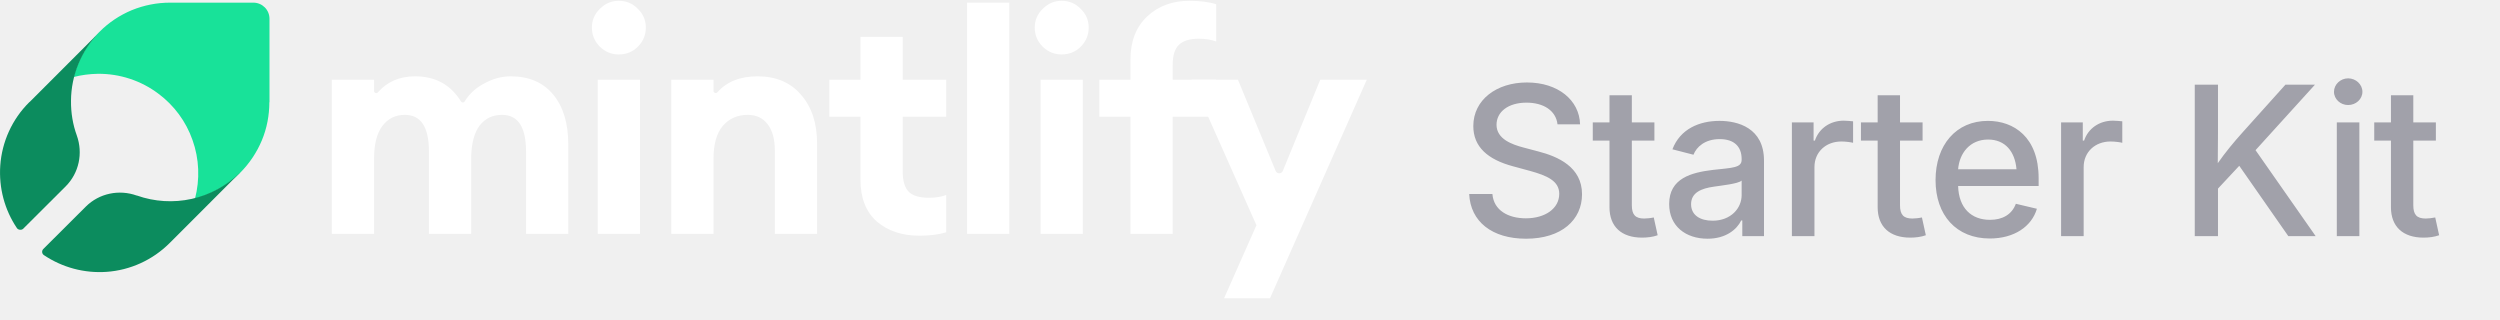
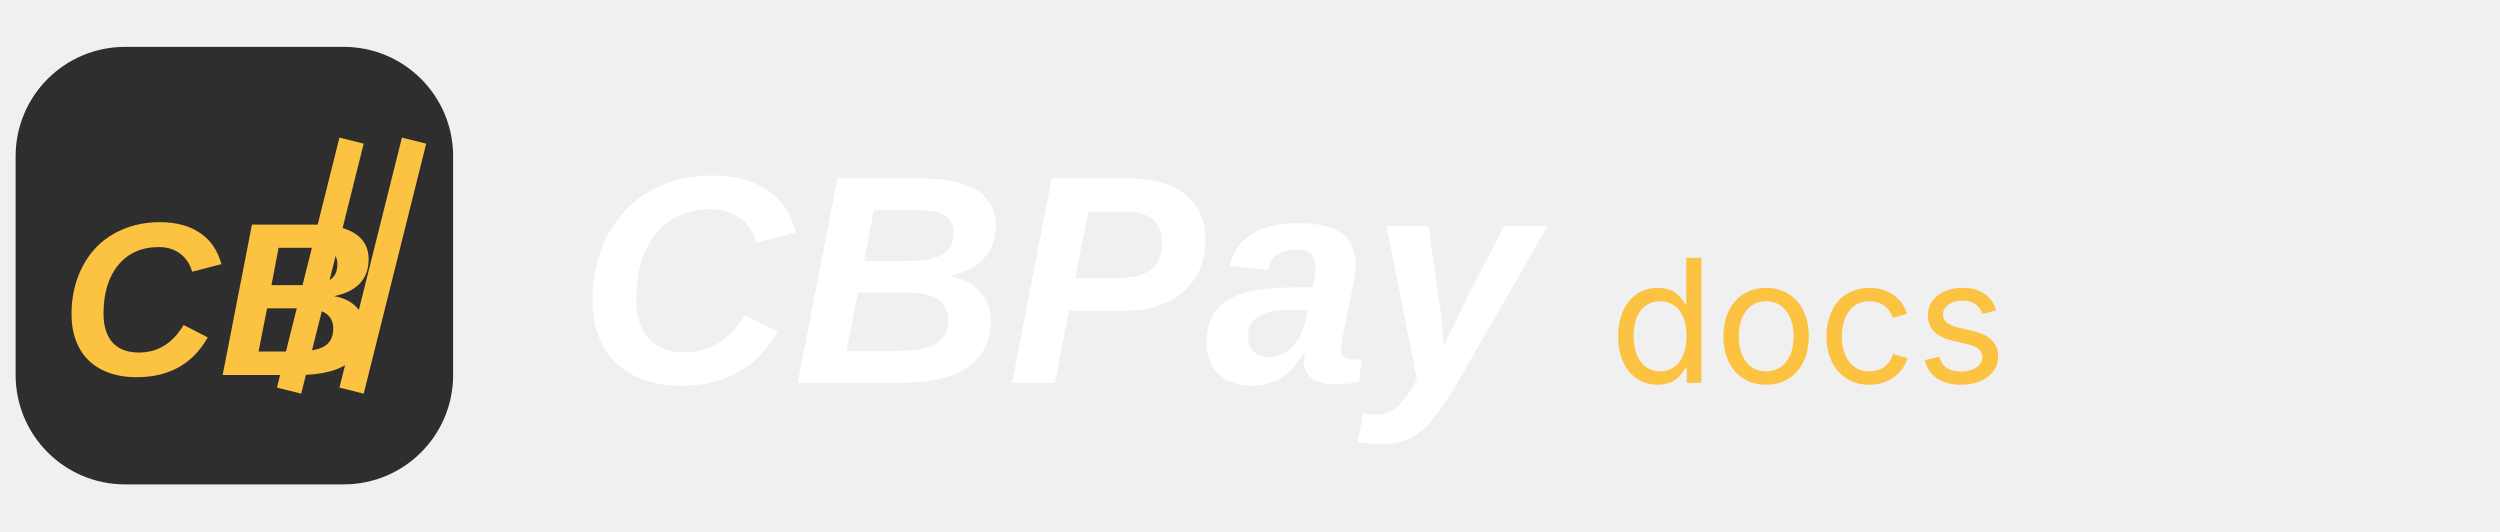
- <svg xmlns="http://www.w3.org/2000/svg" width="180" height="23" viewBox="0 0 180 23" fill="none">
-   <path d="M91.44 21.476H88.133L90.464 16.216L85.802 5.74H89.132L91.847 12.307C91.943 12.536 92.268 12.536 92.362 12.306L95.058 5.74H98.409L91.44 21.476Z" fill="white" />
-   <path d="M81.393 16.837V8.403H79.152V5.74H81.393V4.297C81.393 2.98 81.792 1.944 82.592 1.19C83.391 0.435 84.404 0.058 85.633 0.058C86.387 0.058 87.031 0.139 87.564 0.302V2.988C87.208 2.854 86.794 2.788 86.32 2.788C85.655 2.788 85.174 2.936 84.878 3.232C84.582 3.513 84.434 3.994 84.434 4.674V5.74H87.564V8.403H84.434V16.837H81.393Z" fill="white" />
-   <path d="M76.433 3.92C75.915 3.92 75.463 3.735 75.079 3.365C74.694 2.98 74.502 2.521 74.502 1.989C74.502 1.456 74.694 1.005 75.079 0.635C75.463 0.25 75.915 0.058 76.433 0.058C76.98 0.058 77.438 0.25 77.809 0.635C78.193 1.005 78.386 1.456 78.386 1.989C78.386 2.521 78.193 2.98 77.809 3.365C77.438 3.735 76.98 3.92 76.433 3.92ZM74.924 16.837V5.74H77.964V16.837H74.924Z" fill="white" />
-   <path d="M69.628 16.837V0.191H72.669V16.837H69.628Z" fill="white" />
-   <path d="M66.194 16.97C64.951 16.97 63.93 16.63 63.131 15.949C62.347 15.254 61.955 14.255 61.955 12.953V8.403H59.713V5.74H61.955V2.655H64.995V5.74H68.125V8.403H64.995V12.354C64.995 13.034 65.143 13.523 65.439 13.819C65.735 14.1 66.216 14.24 66.882 14.24C67.355 14.24 67.769 14.174 68.125 14.04V16.726C67.592 16.889 66.948 16.97 66.194 16.97Z" fill="white" />
-   <path d="M48.332 16.837V5.74H51.373V6.551C51.373 6.688 51.559 6.748 51.65 6.646C52.328 5.879 53.293 5.495 54.546 5.495C55.878 5.495 56.921 5.939 57.676 6.827C58.445 7.7 58.83 8.869 58.83 10.334V16.837H55.789V10.844C55.789 10.03 55.619 9.402 55.279 8.958C54.939 8.499 54.458 8.27 53.836 8.27C53.096 8.27 52.497 8.536 52.038 9.069C51.594 9.601 51.373 10.386 51.373 11.421V16.837H48.332Z" fill="white" />
-   <path d="M44.547 3.92C44.029 3.92 43.578 3.735 43.193 3.365C42.809 2.98 42.616 2.521 42.616 1.989C42.616 1.456 42.809 1.005 43.193 0.635C43.578 0.25 44.029 0.058 44.547 0.058C45.095 0.058 45.553 0.25 45.923 0.635C46.308 1.005 46.5 1.456 46.5 1.989C46.5 2.521 46.308 2.98 45.923 3.365C45.553 3.735 45.095 3.92 44.547 3.92ZM43.038 16.837V5.74H46.079V16.837H43.038Z" fill="white" />
-   <path d="M37.875 16.837V10.911C37.875 9.15 37.298 8.27 36.144 8.27C35.478 8.27 34.945 8.521 34.546 9.024C34.161 9.527 33.954 10.275 33.924 11.266V16.837H30.884V10.911C30.884 9.15 30.306 8.27 29.152 8.27C28.472 8.27 27.932 8.536 27.532 9.069C27.133 9.601 26.933 10.386 26.933 11.421V16.837H23.892V5.74H26.933V6.559C26.933 6.695 27.116 6.755 27.206 6.652C27.878 5.881 28.771 5.495 29.885 5.495C31.349 5.495 32.452 6.1 33.193 7.309C33.252 7.404 33.395 7.403 33.454 7.307C33.774 6.78 34.219 6.361 34.79 6.05C35.441 5.68 36.099 5.495 36.765 5.495C38.082 5.495 39.103 5.932 39.828 6.805C40.553 7.678 40.916 8.876 40.916 10.4V16.837H37.875Z" fill="white" />
-   <path d="M19.403 7.362V1.35C19.403 0.705 18.879 0.191 18.244 0.191H12.235C11.291 0.191 10.357 0.378 9.487 0.733C8.618 1.098 7.824 1.621 7.16 2.295L7.114 2.341C6.235 3.23 5.609 4.333 5.291 5.548C5.861 5.399 6.45 5.324 7.039 5.314C8.609 5.296 10.151 5.801 11.403 6.745C12.534 7.586 13.394 8.746 13.861 10.083C14.347 11.438 14.403 12.916 14.039 14.309C15.244 13.991 16.356 13.364 17.244 12.486L17.291 12.439C17.954 11.775 18.487 10.98 18.851 10.111C19.216 9.241 19.393 8.306 19.393 7.362H19.403Z" fill="#18E299" />
-   <path d="M5.112 7.26C5.121 5.416 5.857 3.646 7.151 2.324L2.151 7.326C2.133 7.344 2.114 7.354 2.095 7.372C0.876 8.583 0.14 10.204 0.019 11.918C-0.092 13.52 0.327 15.103 1.22 16.426C1.306 16.552 1.537 16.593 1.667 16.472L4.73 13.417C5.689 12.458 5.987 11.033 5.531 9.757C5.242 8.965 5.103 8.117 5.112 7.26Z" fill="#0C8C5E" />
-   <path d="M17.262 12.44C16.303 13.38 15.102 14.032 13.799 14.321C12.486 14.61 11.127 14.526 9.861 14.079C9.861 14.079 9.851 14.079 9.842 14.079C8.567 13.622 7.142 13.921 6.183 14.871L3.12 17.926C2.99 18.056 3.009 18.27 3.167 18.373C4.489 19.258 6.072 19.686 7.673 19.574C9.386 19.453 10.997 18.717 12.216 17.497L12.263 17.451L17.262 12.449V12.44Z" fill="#0C8C5E" />
-   <text x="105" y="17" font-family="Inter, ui-sans-serif, system-ui, -apple-system, sans-serif" font-size="15" font-weight="500" fill="#A1A1AA" letter-spacing="-0.01em">Starter Kit</text>
+ <svg xmlns="http://www.w3.org/2000/svg" viewBox="0 0 160 34" width="160" height="34">
+   <rect x="1" y="3" width="28" height="28" rx="7" fill="#2E2E2E" />
+   <text x="14" y="24" font-family="Ubuntu, Arial, Helvetica, sans-serif" font-size="14" font-weight="bold" font-style="italic" fill="#FCC241" text-anchor="middle">CB</text>
+   <line x1="22.5" y1="9" x2="18.5" y2="25" stroke="#FCC241" stroke-width="1.6" />
+   <line x1="26.5" y1="9" x2="22.5" y2="25" stroke="#FCC241" stroke-width="1.6" />
+   <text x="37" y="24.5" font-family="Ubuntu, Arial, Helvetica, sans-serif" font-size="19" font-weight="bold" font-style="italic" fill="#FFFFFF">CBPay</text>
+   <text x="103" y="24.5" font-family="Inter, Arial, Helvetica, sans-serif" font-size="11" fill="#FCC241">docs</text>
</svg>
